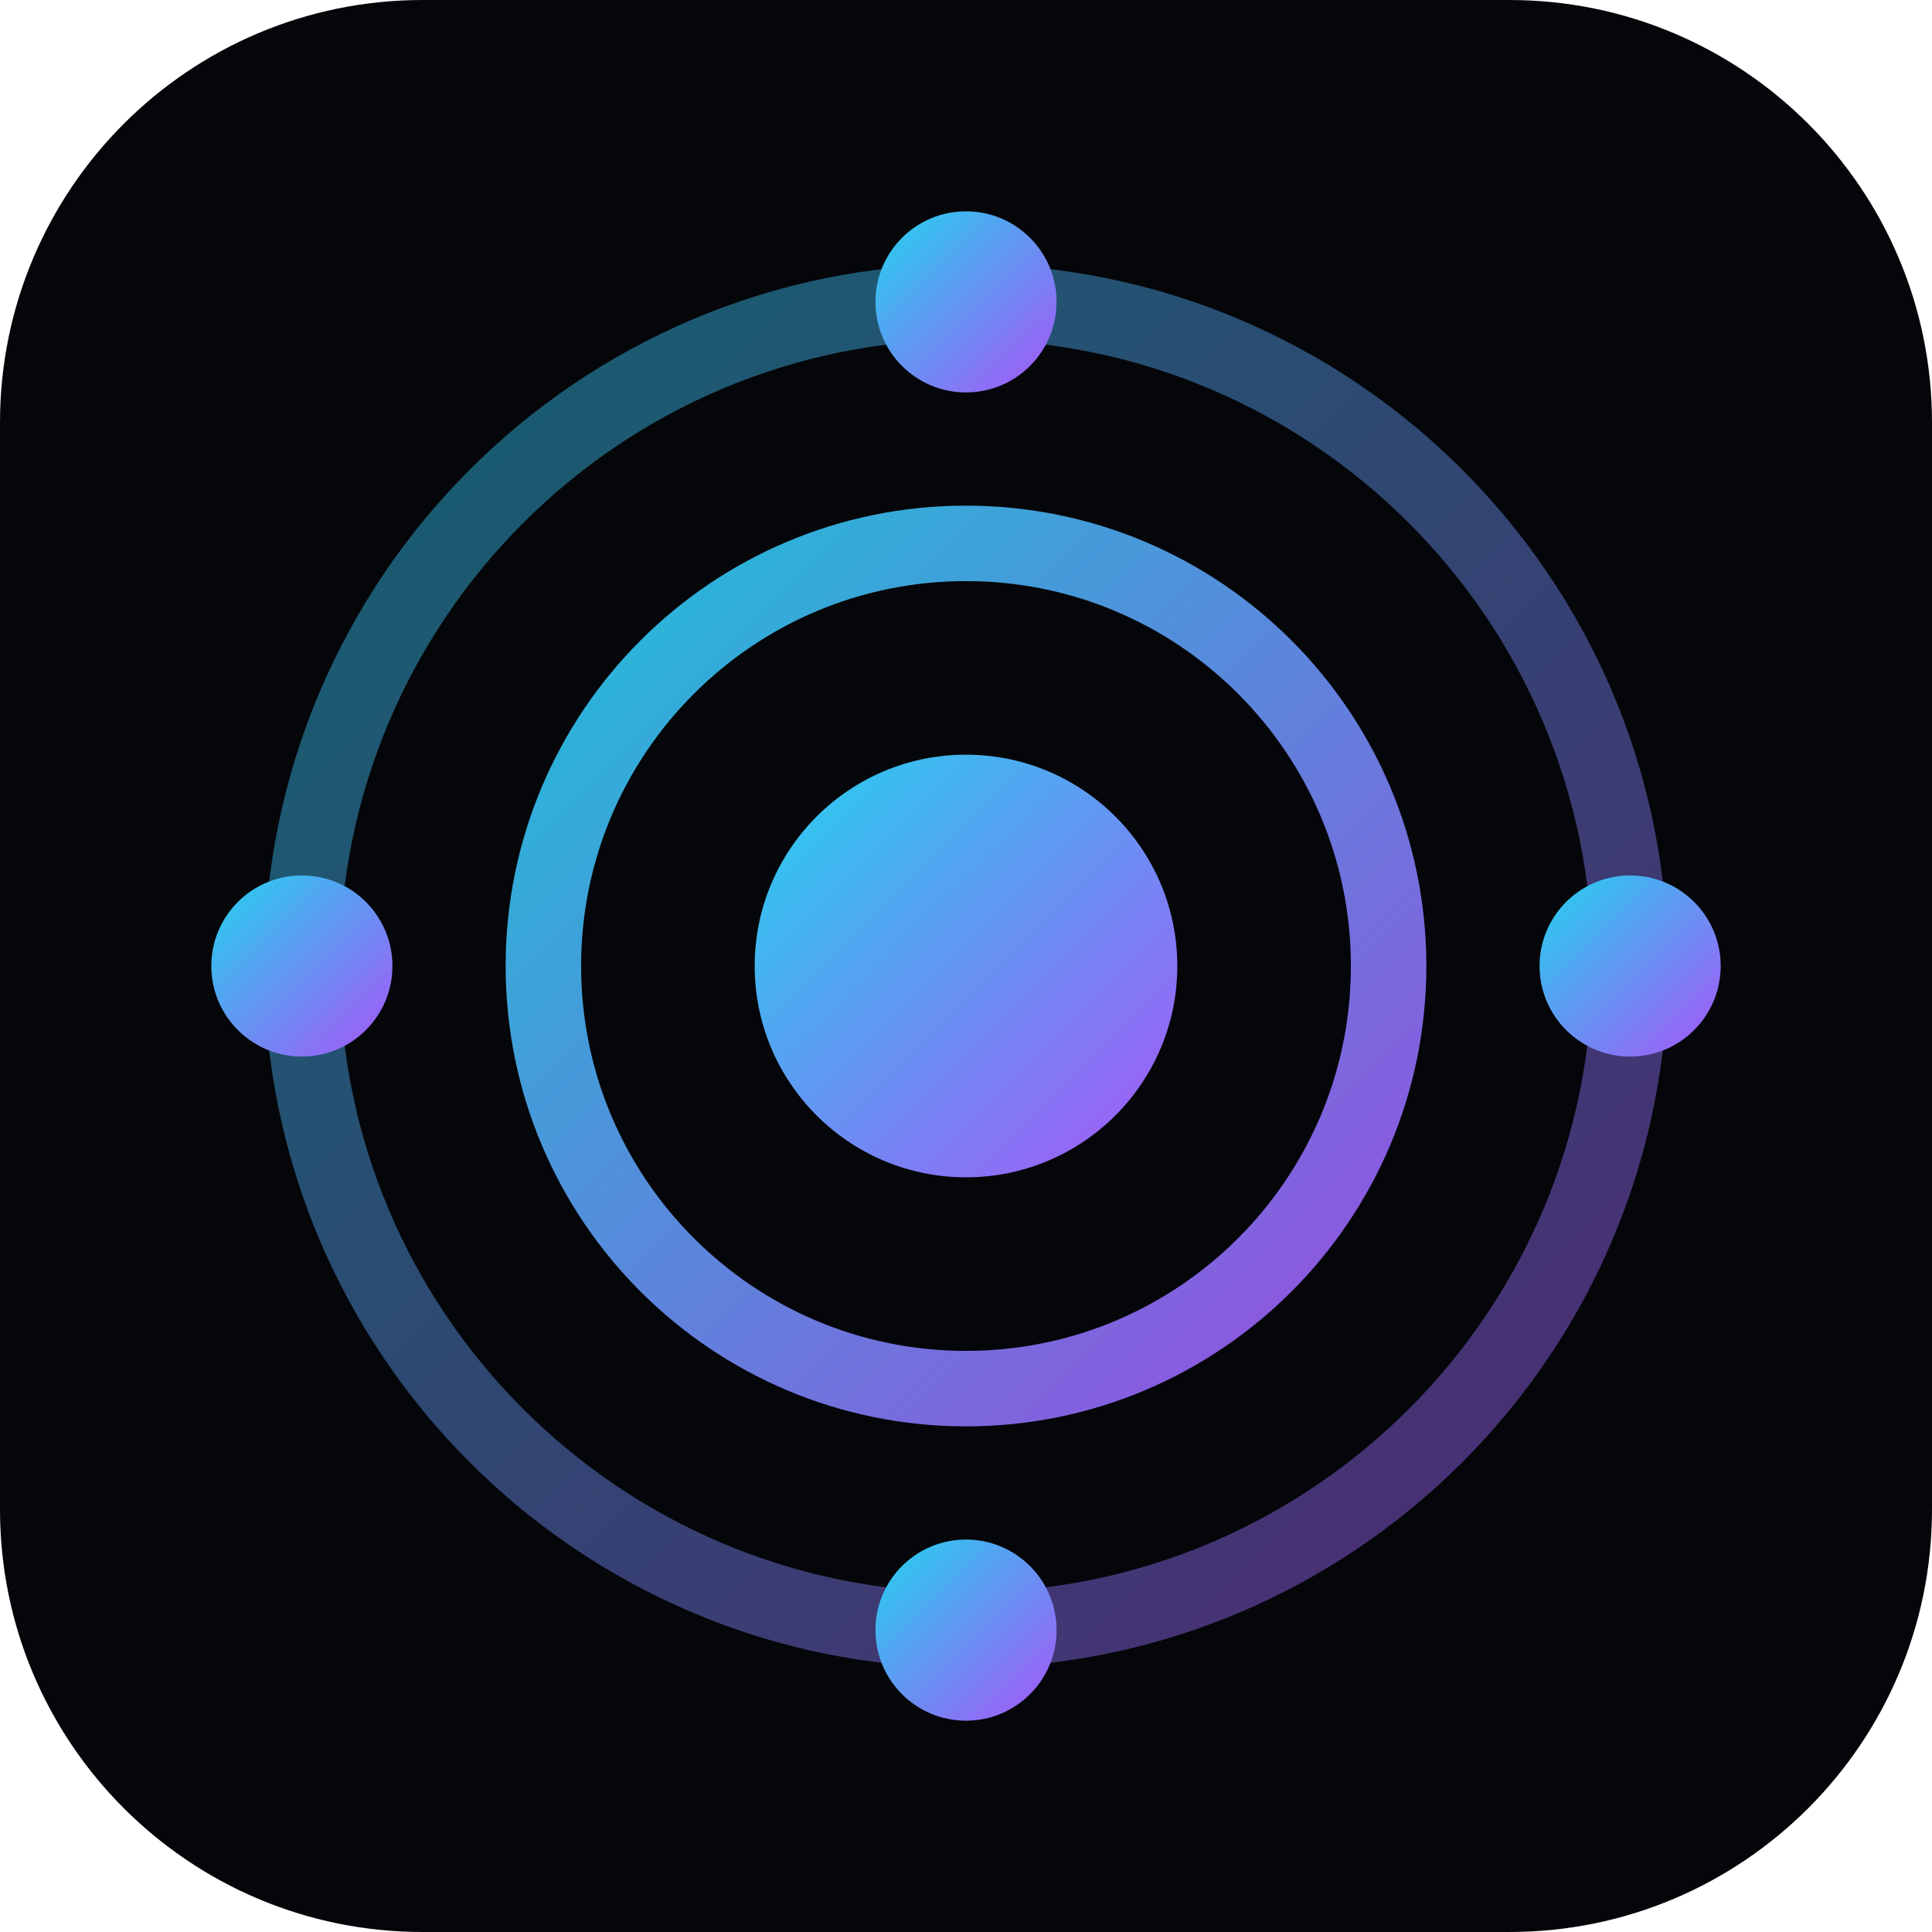
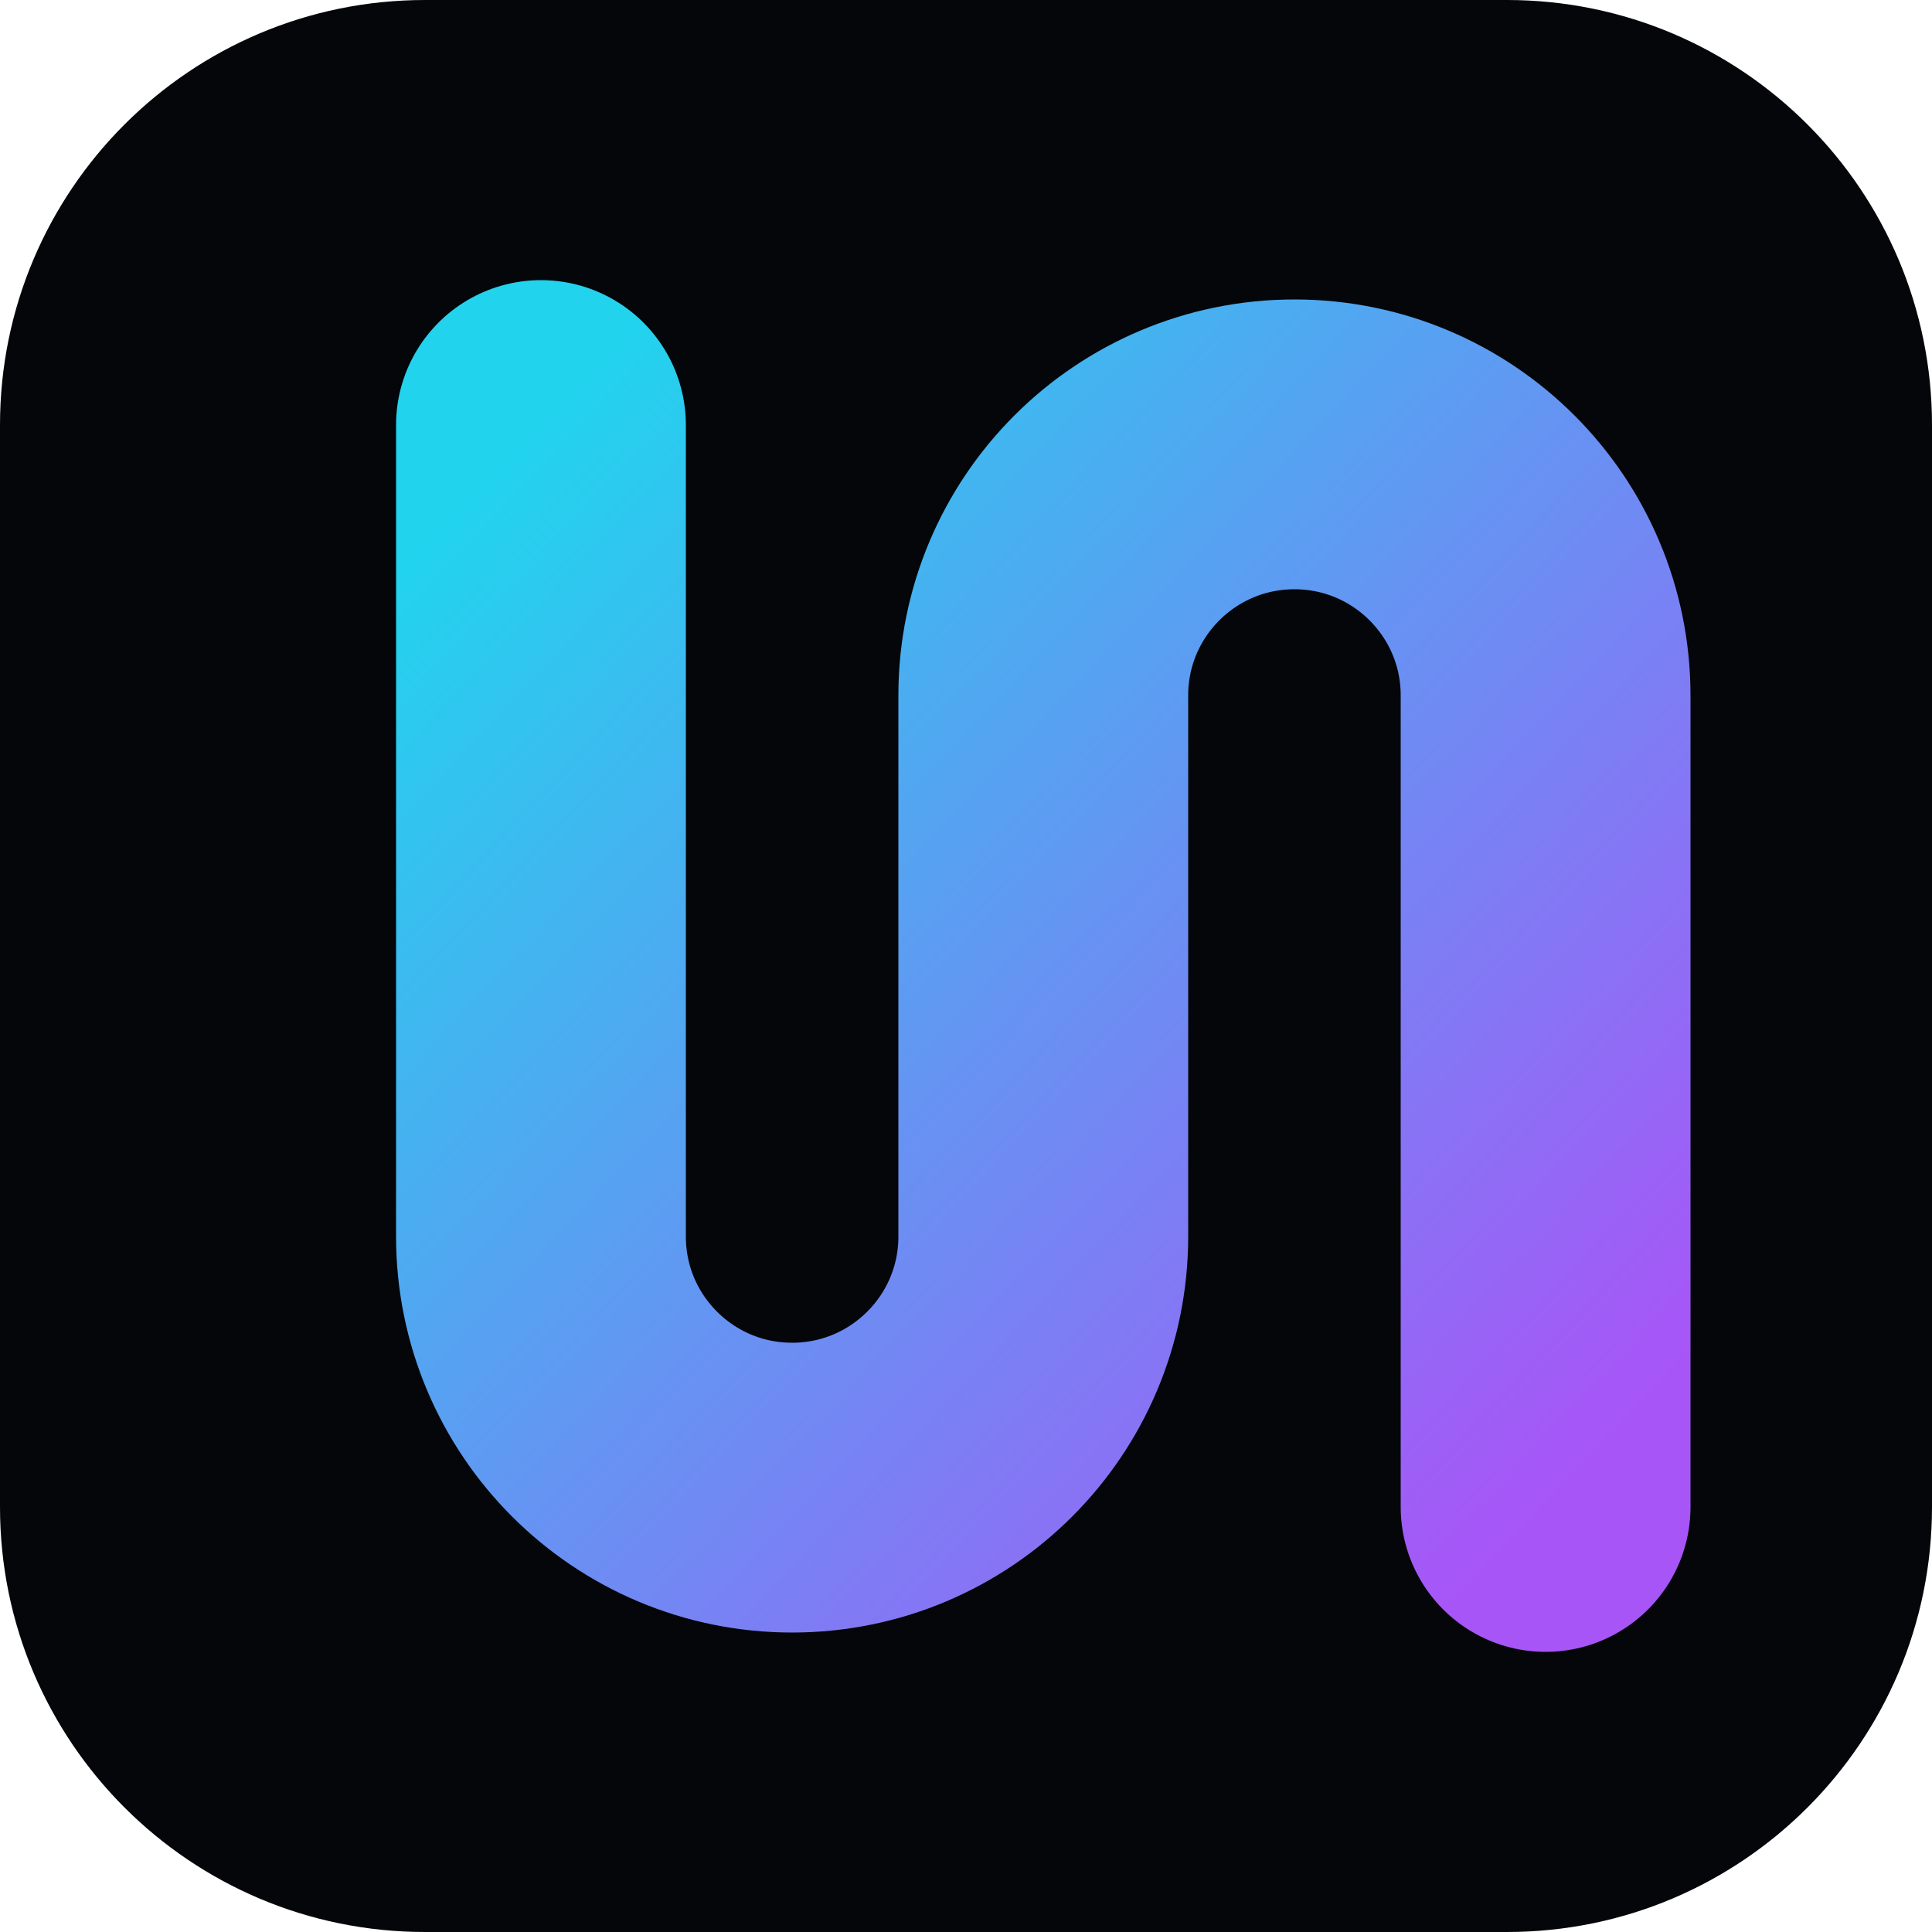
- <svg xmlns="http://www.w3.org/2000/svg" viewBox="0 0 64 64">
+ <svg xmlns="http://www.w3.org/2000/svg" viewBox="0 0 100 100">
  <defs>
    <linearGradient id="g" x1="0" y1="0" x2="1" y2="1">
      <stop offset="0" stop-color="#22d3ee" />
      <stop offset="1" stop-color="#a855f7" />
    </linearGradient>
  </defs>
-   <rect width="64" height="64" rx="14" fill="#05060a" />
-   <circle cx="32" cy="32" r="7" fill="url(#g)" />
-   <g fill="none" stroke="url(#g)" stroke-width="2.5" opacity="0.9">
-     <circle cx="32" cy="32" r="14" />
-     <circle cx="32" cy="32" r="22" opacity="0.5" />
-   </g>
-   <g fill="url(#g)">
-     <circle cx="32" cy="10" r="3" />
-     <circle cx="54" cy="32" r="3" />
-     <circle cx="32" cy="54" r="3" />
-     <circle cx="10" cy="32" r="3" />
-   </g>
+   <rect width="100" height="100" rx="22" fill="#05060a" />
+   <path d="M 28 22 L 28 64 A 13 13 0 0 0 54 64 L 54 36 A 13 13 0 0 1 80 36 L 80 78" fill="none" stroke="url(#g)" stroke-width="15" stroke-linecap="round" stroke-linejoin="round" />
</svg>
